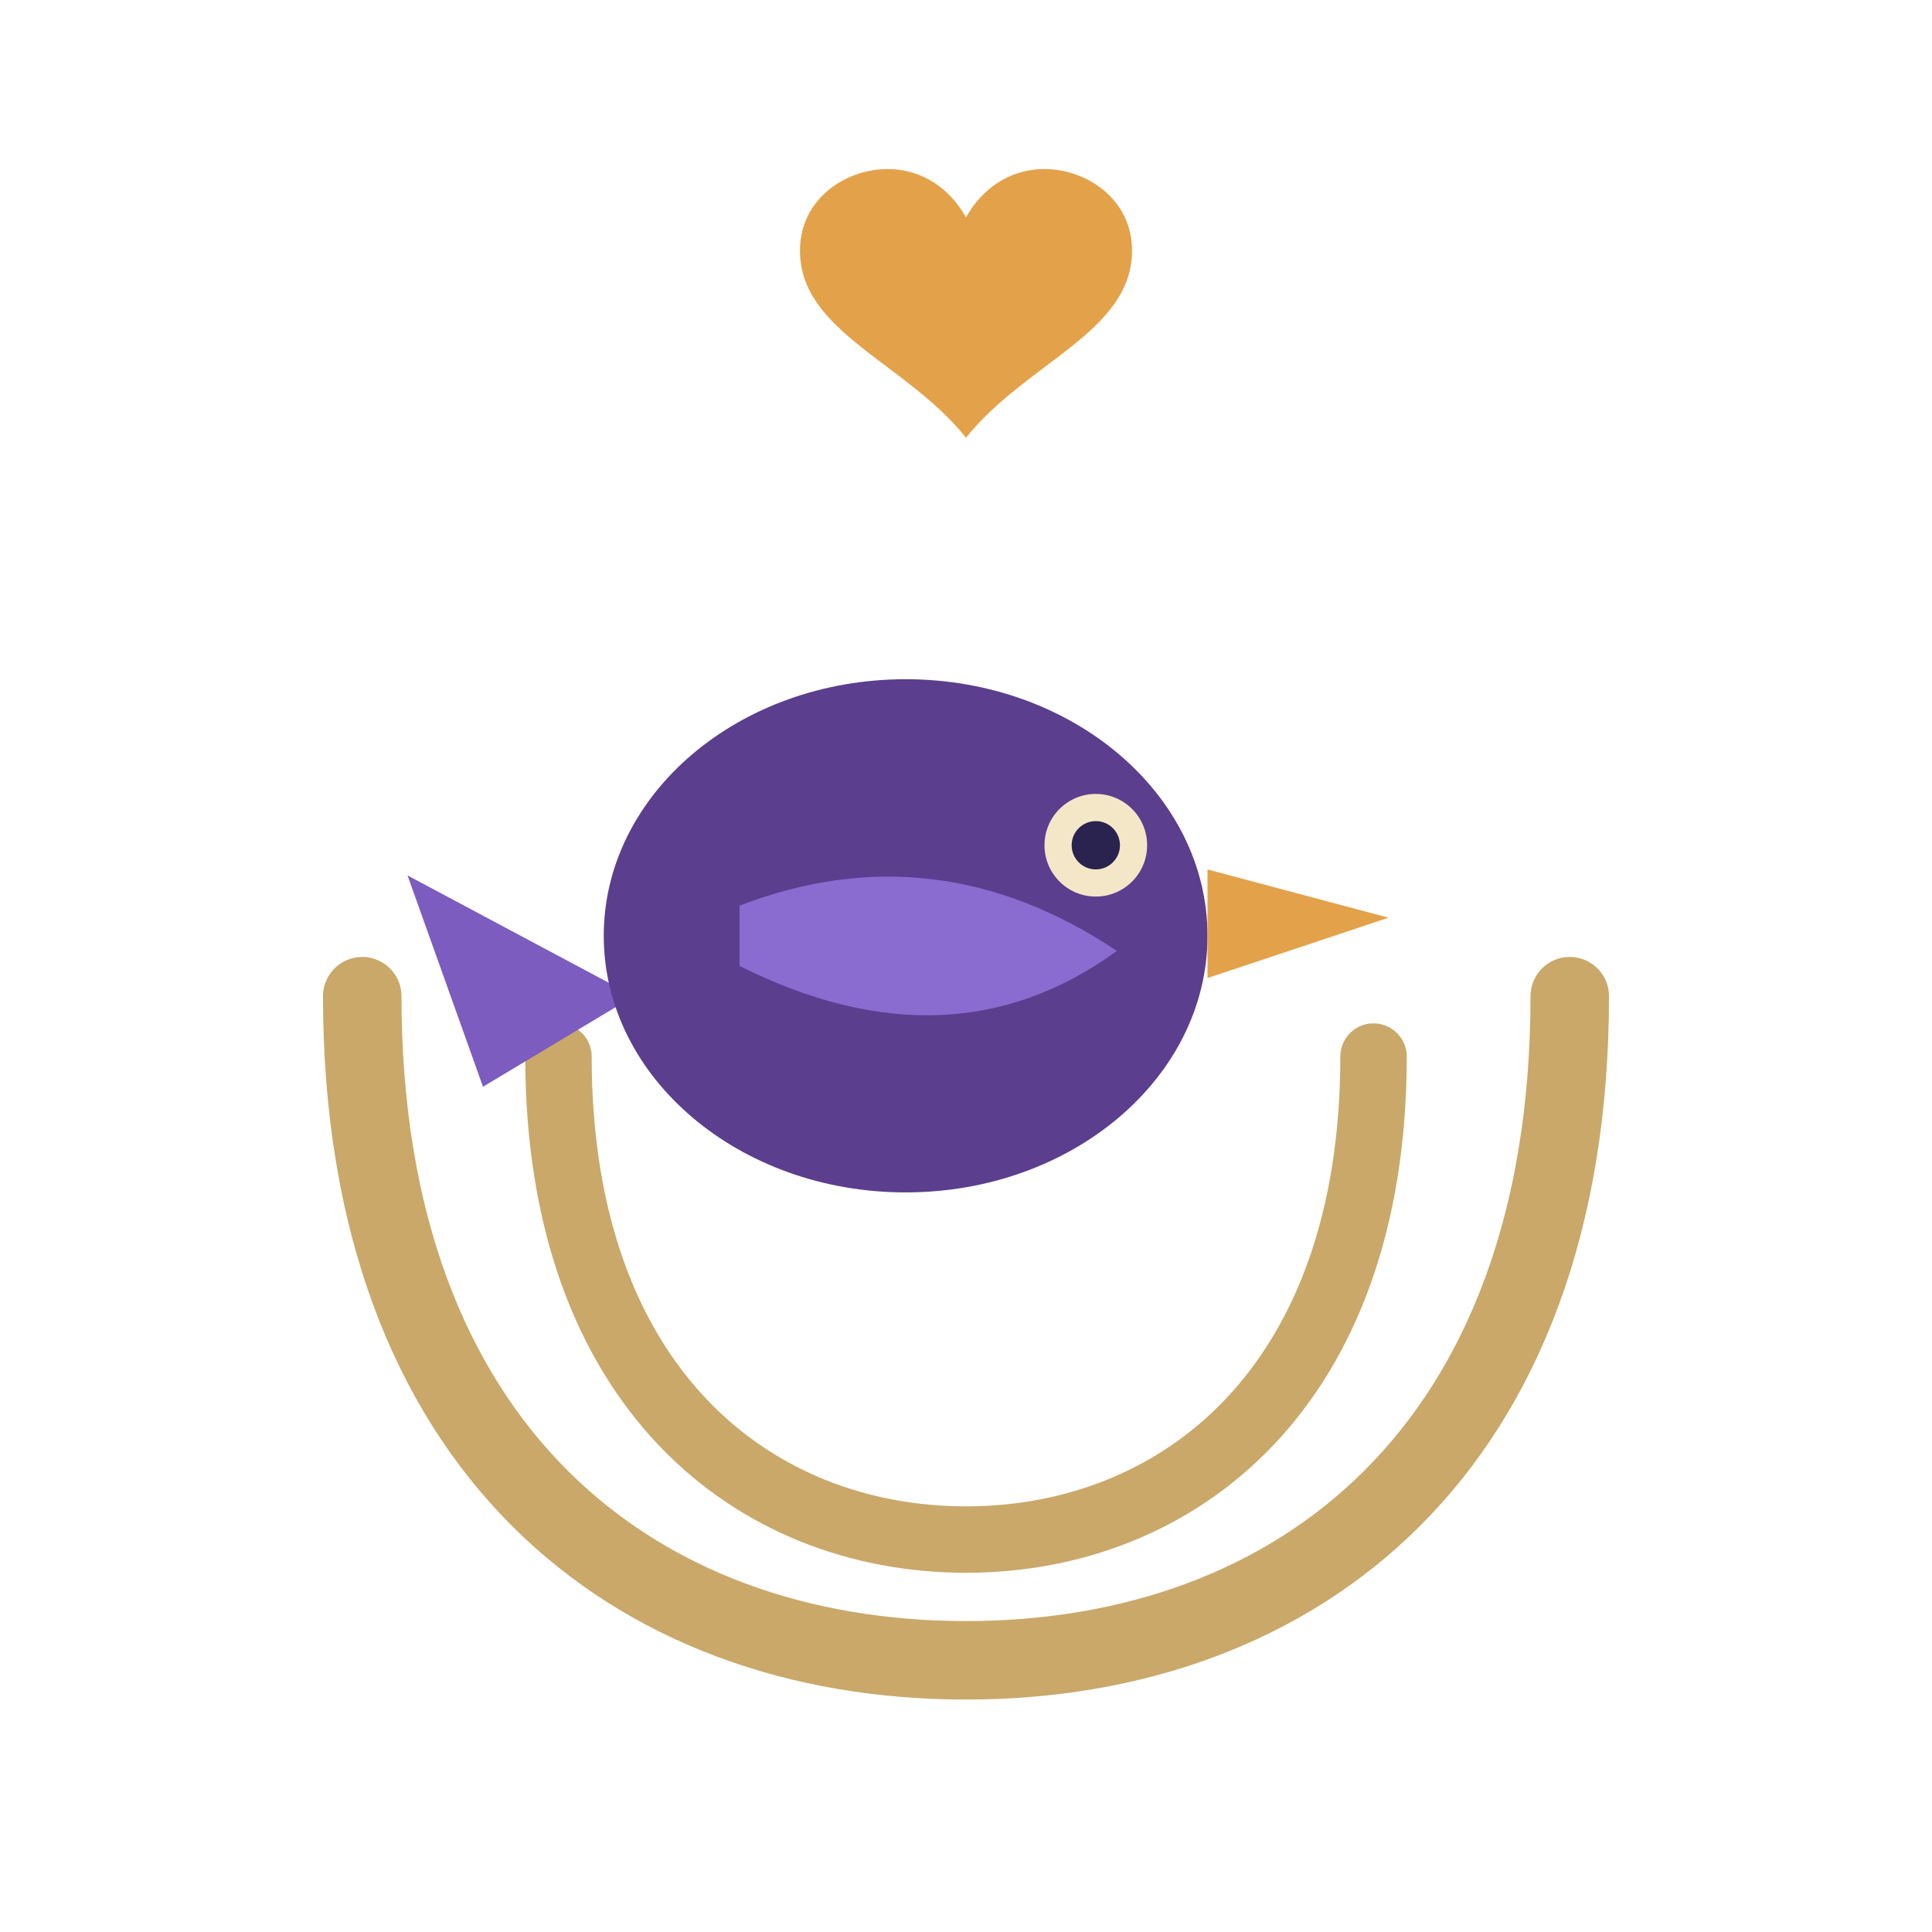
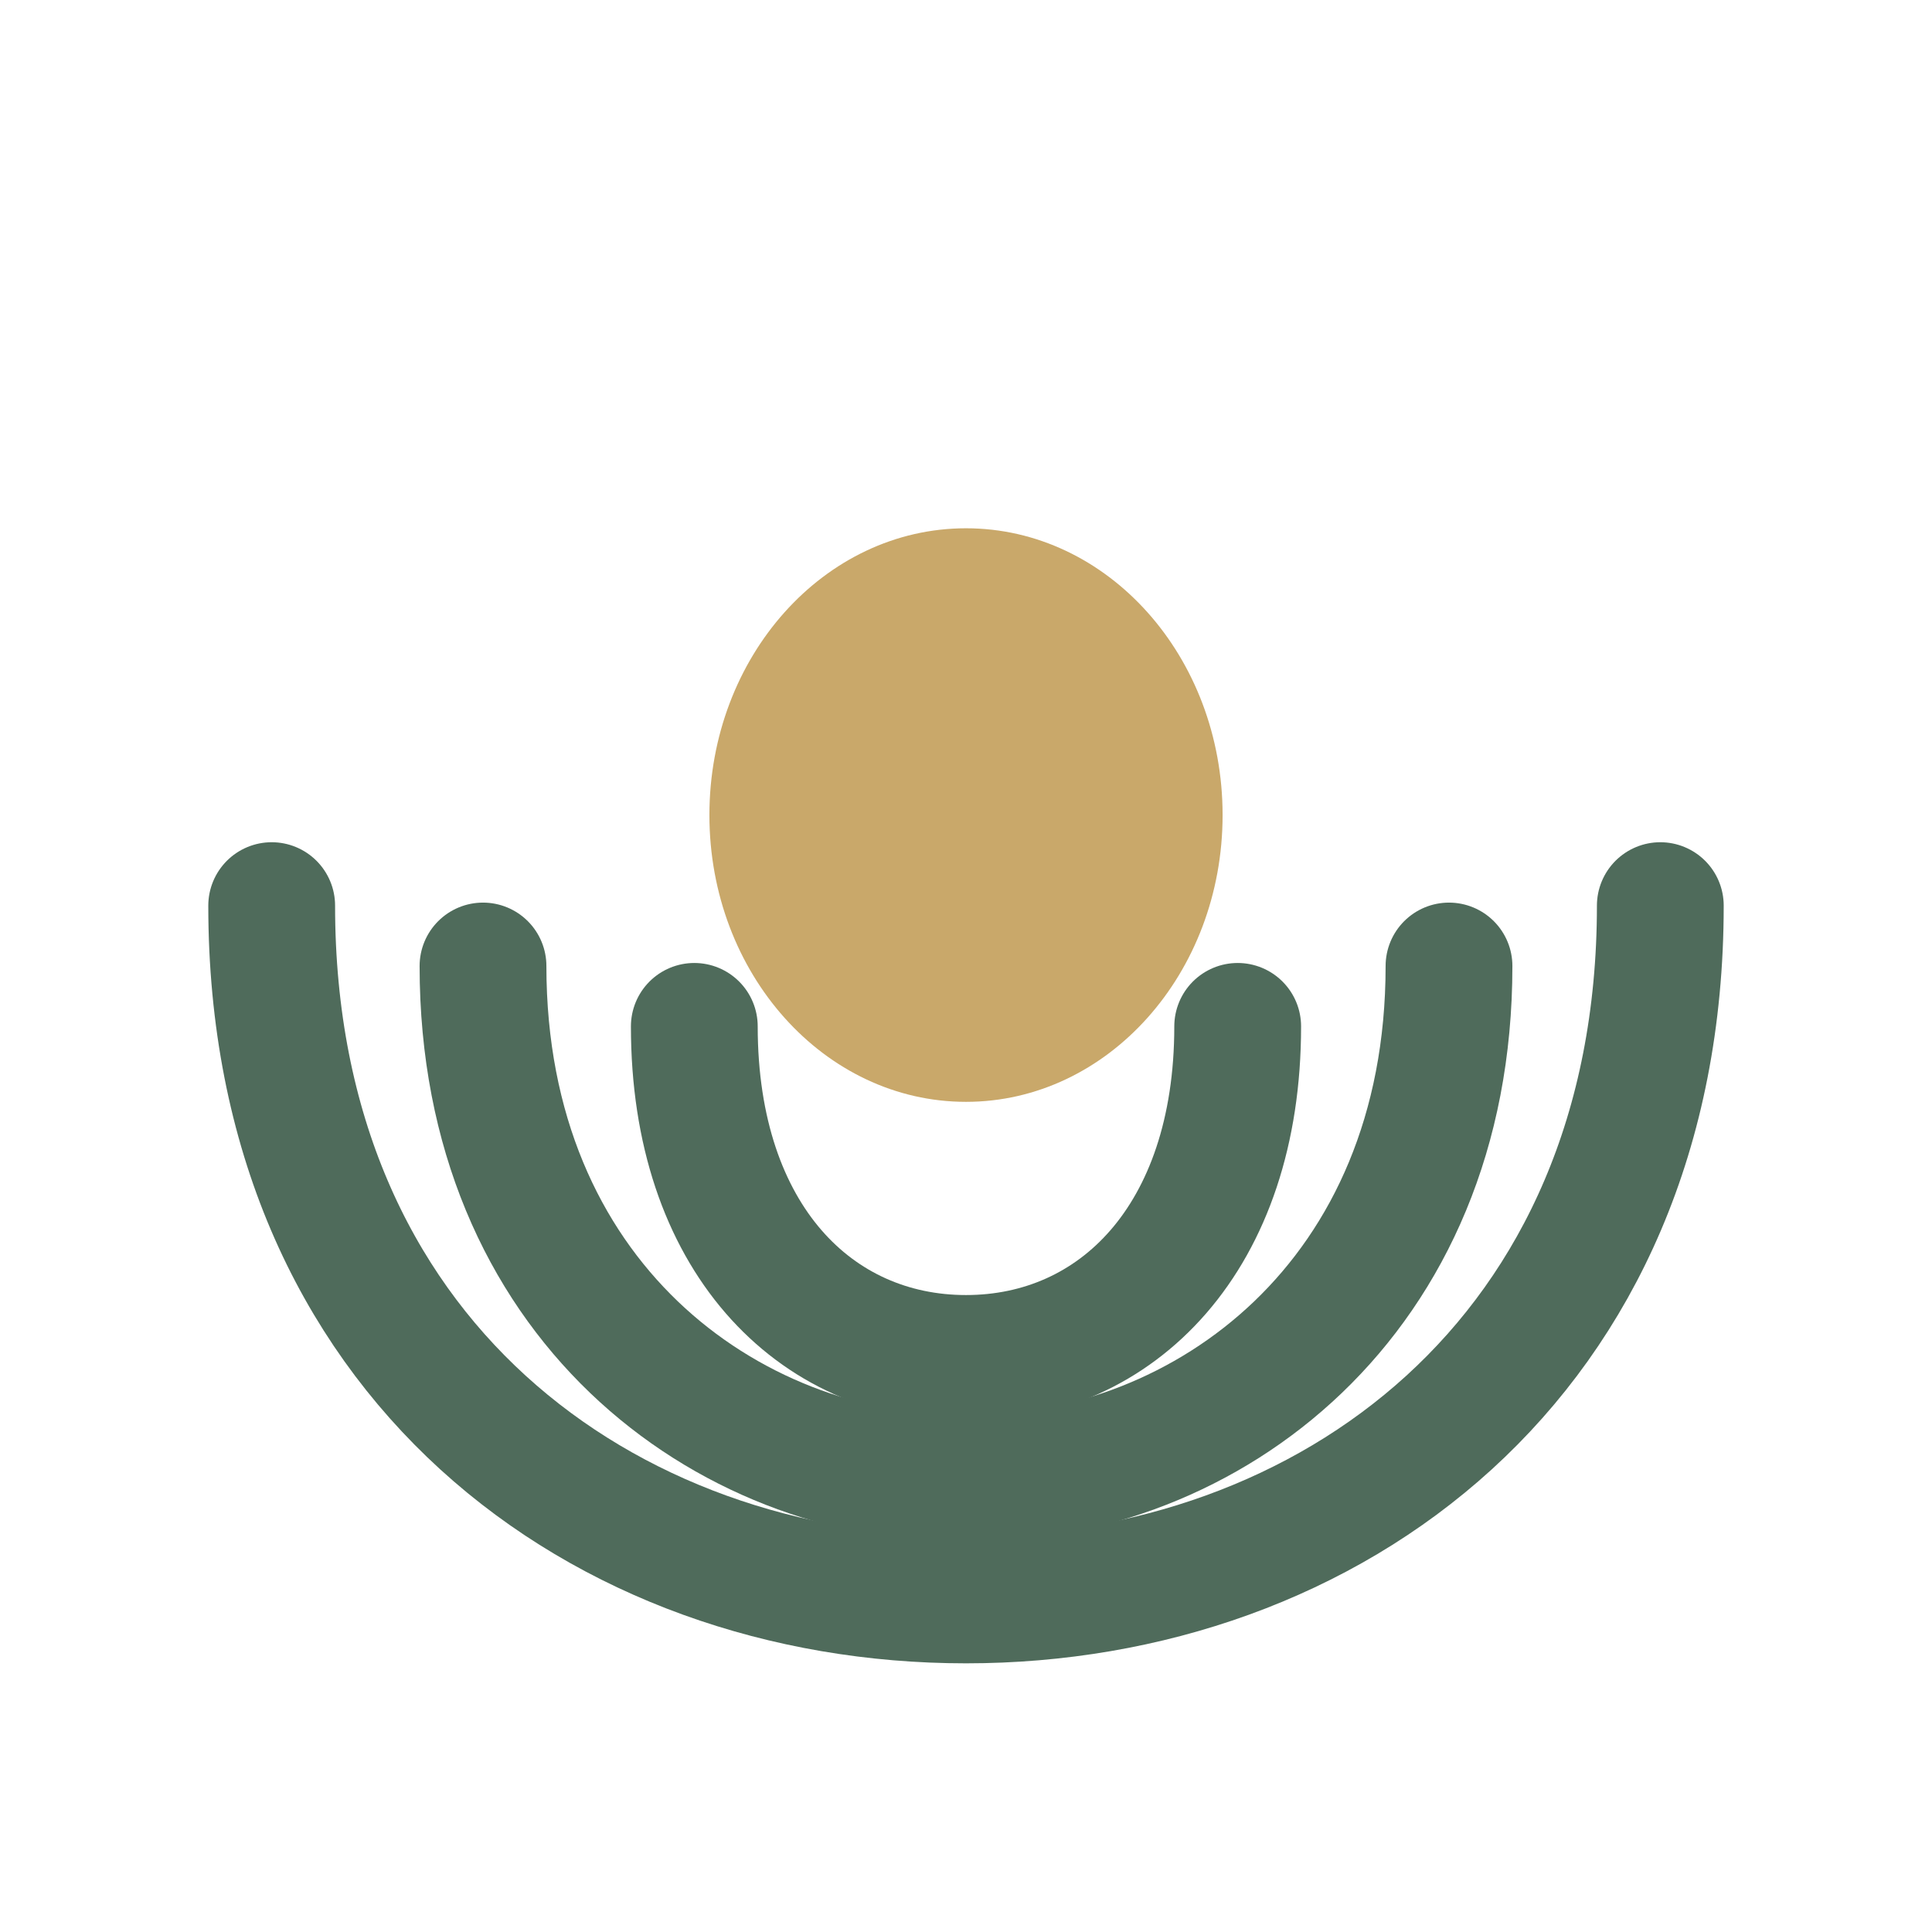
<svg xmlns="http://www.w3.org/2000/svg" width="64" height="64" viewBox="0 0 64 64" role="img" aria-label="RemyNest">
-   <path d="M32 14.5 C 30 12 26.5 11 26.5 8.3 C 26.5 6.6 28 5.6 29.4 5.6 C 30.6 5.6 31.5 6.3 32 7.2 C 32.5 6.3 33.4 5.6 34.6 5.6 C 36 5.6 37.5 6.6 37.5 8.3 C 37.5 11 34 12 32 14.5 Z" fill="#E3A24A" />
-   <g fill="none" stroke="#C9A86A" stroke-linecap="round">
-     <path d="M12 33 C 12 48 21 55 32 55 C 43 55 52 48 52 33" stroke-width="2.6" />
-     <path d="M18.5 35 C 18.5 46 25 51 32 51 C 39 51 45.5 46 45.5 35" stroke-width="2.2" />
+   <ellipse cx="32" cy="27" rx="8.5" ry="9.5" fill="#C9A86A" />
+   <g fill="none" stroke="#4F6B5B" stroke-width="4.2" stroke-linecap="round" stroke-linejoin="round">
+     <path d="M9 30 C 9 45 20 53 32 53 C 44 53 55 45 55 30" />
+     <path d="M16 32 C 16 43 24 49 32 49 C 40 49 48 43 48 32" />
+     <path d="M23 34 C 23 41 27 45 32 45 C 37 45 41 41 41 34" />
  </g>
-   <path d="M21 33 L13.5 29 L16 36 Z" fill="#7C5CBF" />
-   <ellipse cx="30" cy="31" rx="10" ry="8.5" fill="#5B3E8E" />
-   <path d="M24.5 30 Q31 27.5 37 31.5 Q31.5 35.5 24.5 32 Z" fill="#8A6BD0" />
-   <path d="M40 28.8 L46 30.4 L40 32.4 Z" fill="#E3A24A" />
-   <circle cx="36.3" cy="28" r="1.7" fill="#F3E7C8" />
-   <circle cx="36.3" cy="28" r="0.8" fill="#2A2350" />
</svg>
